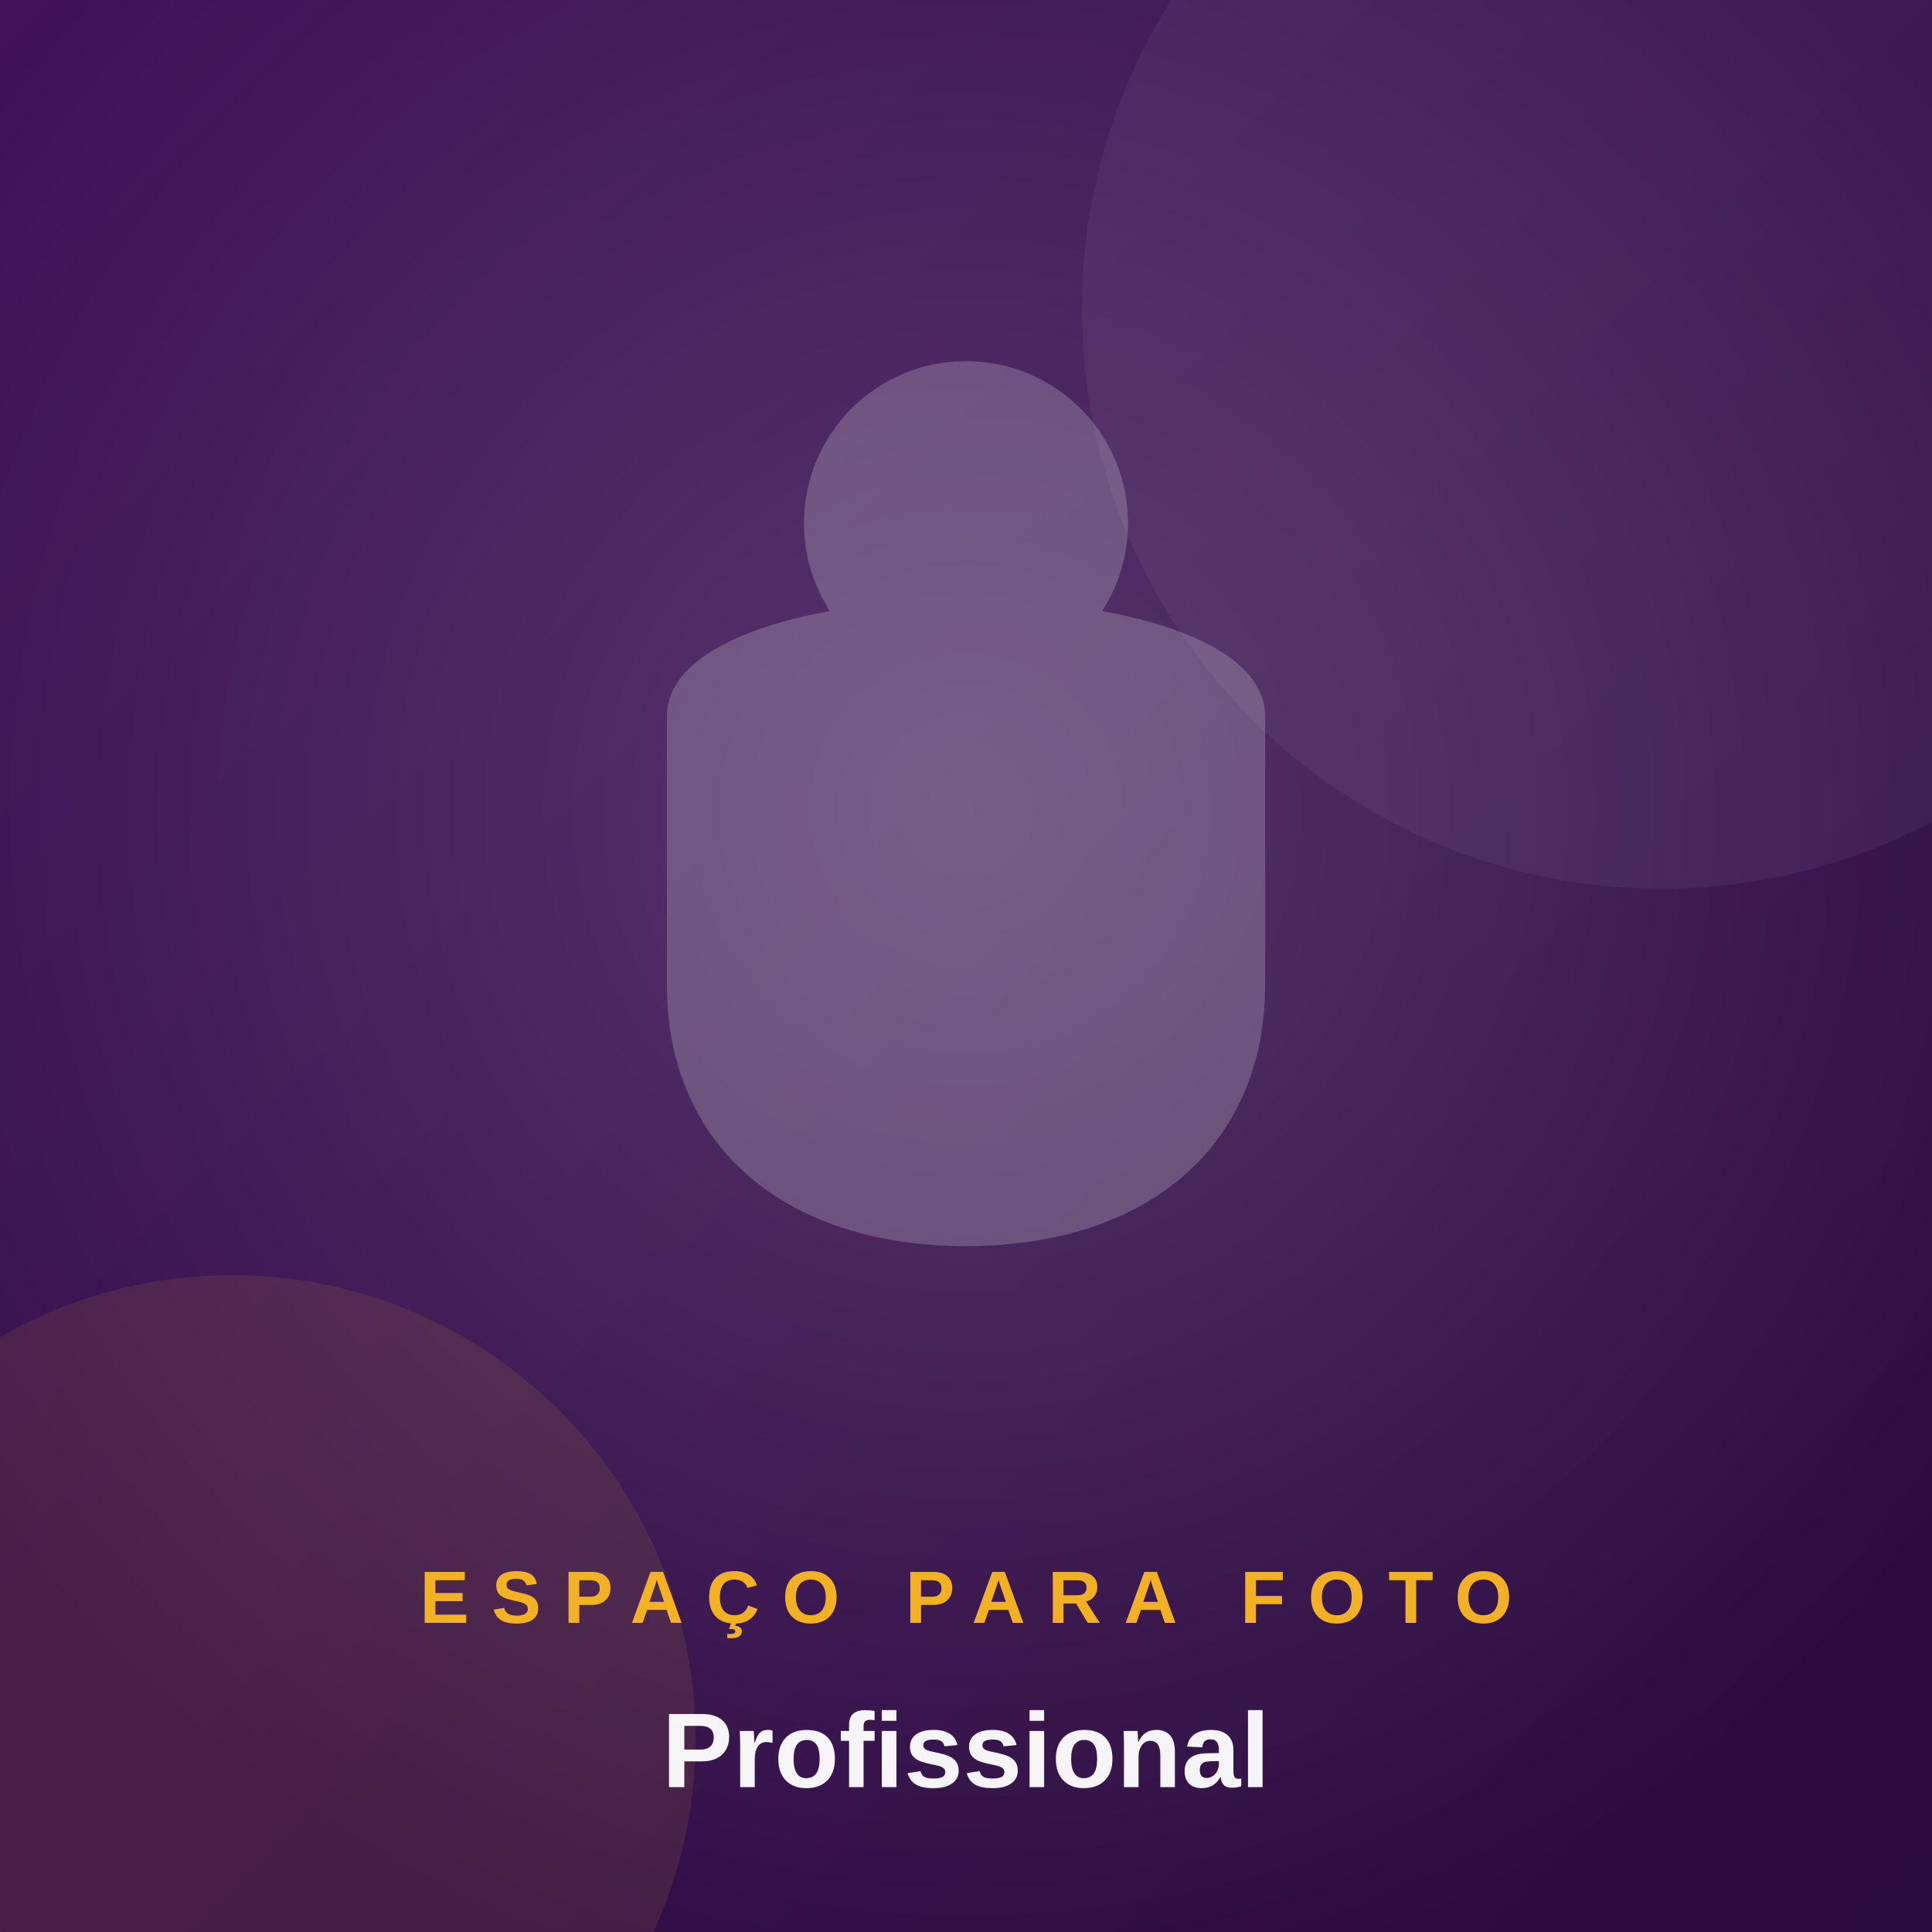
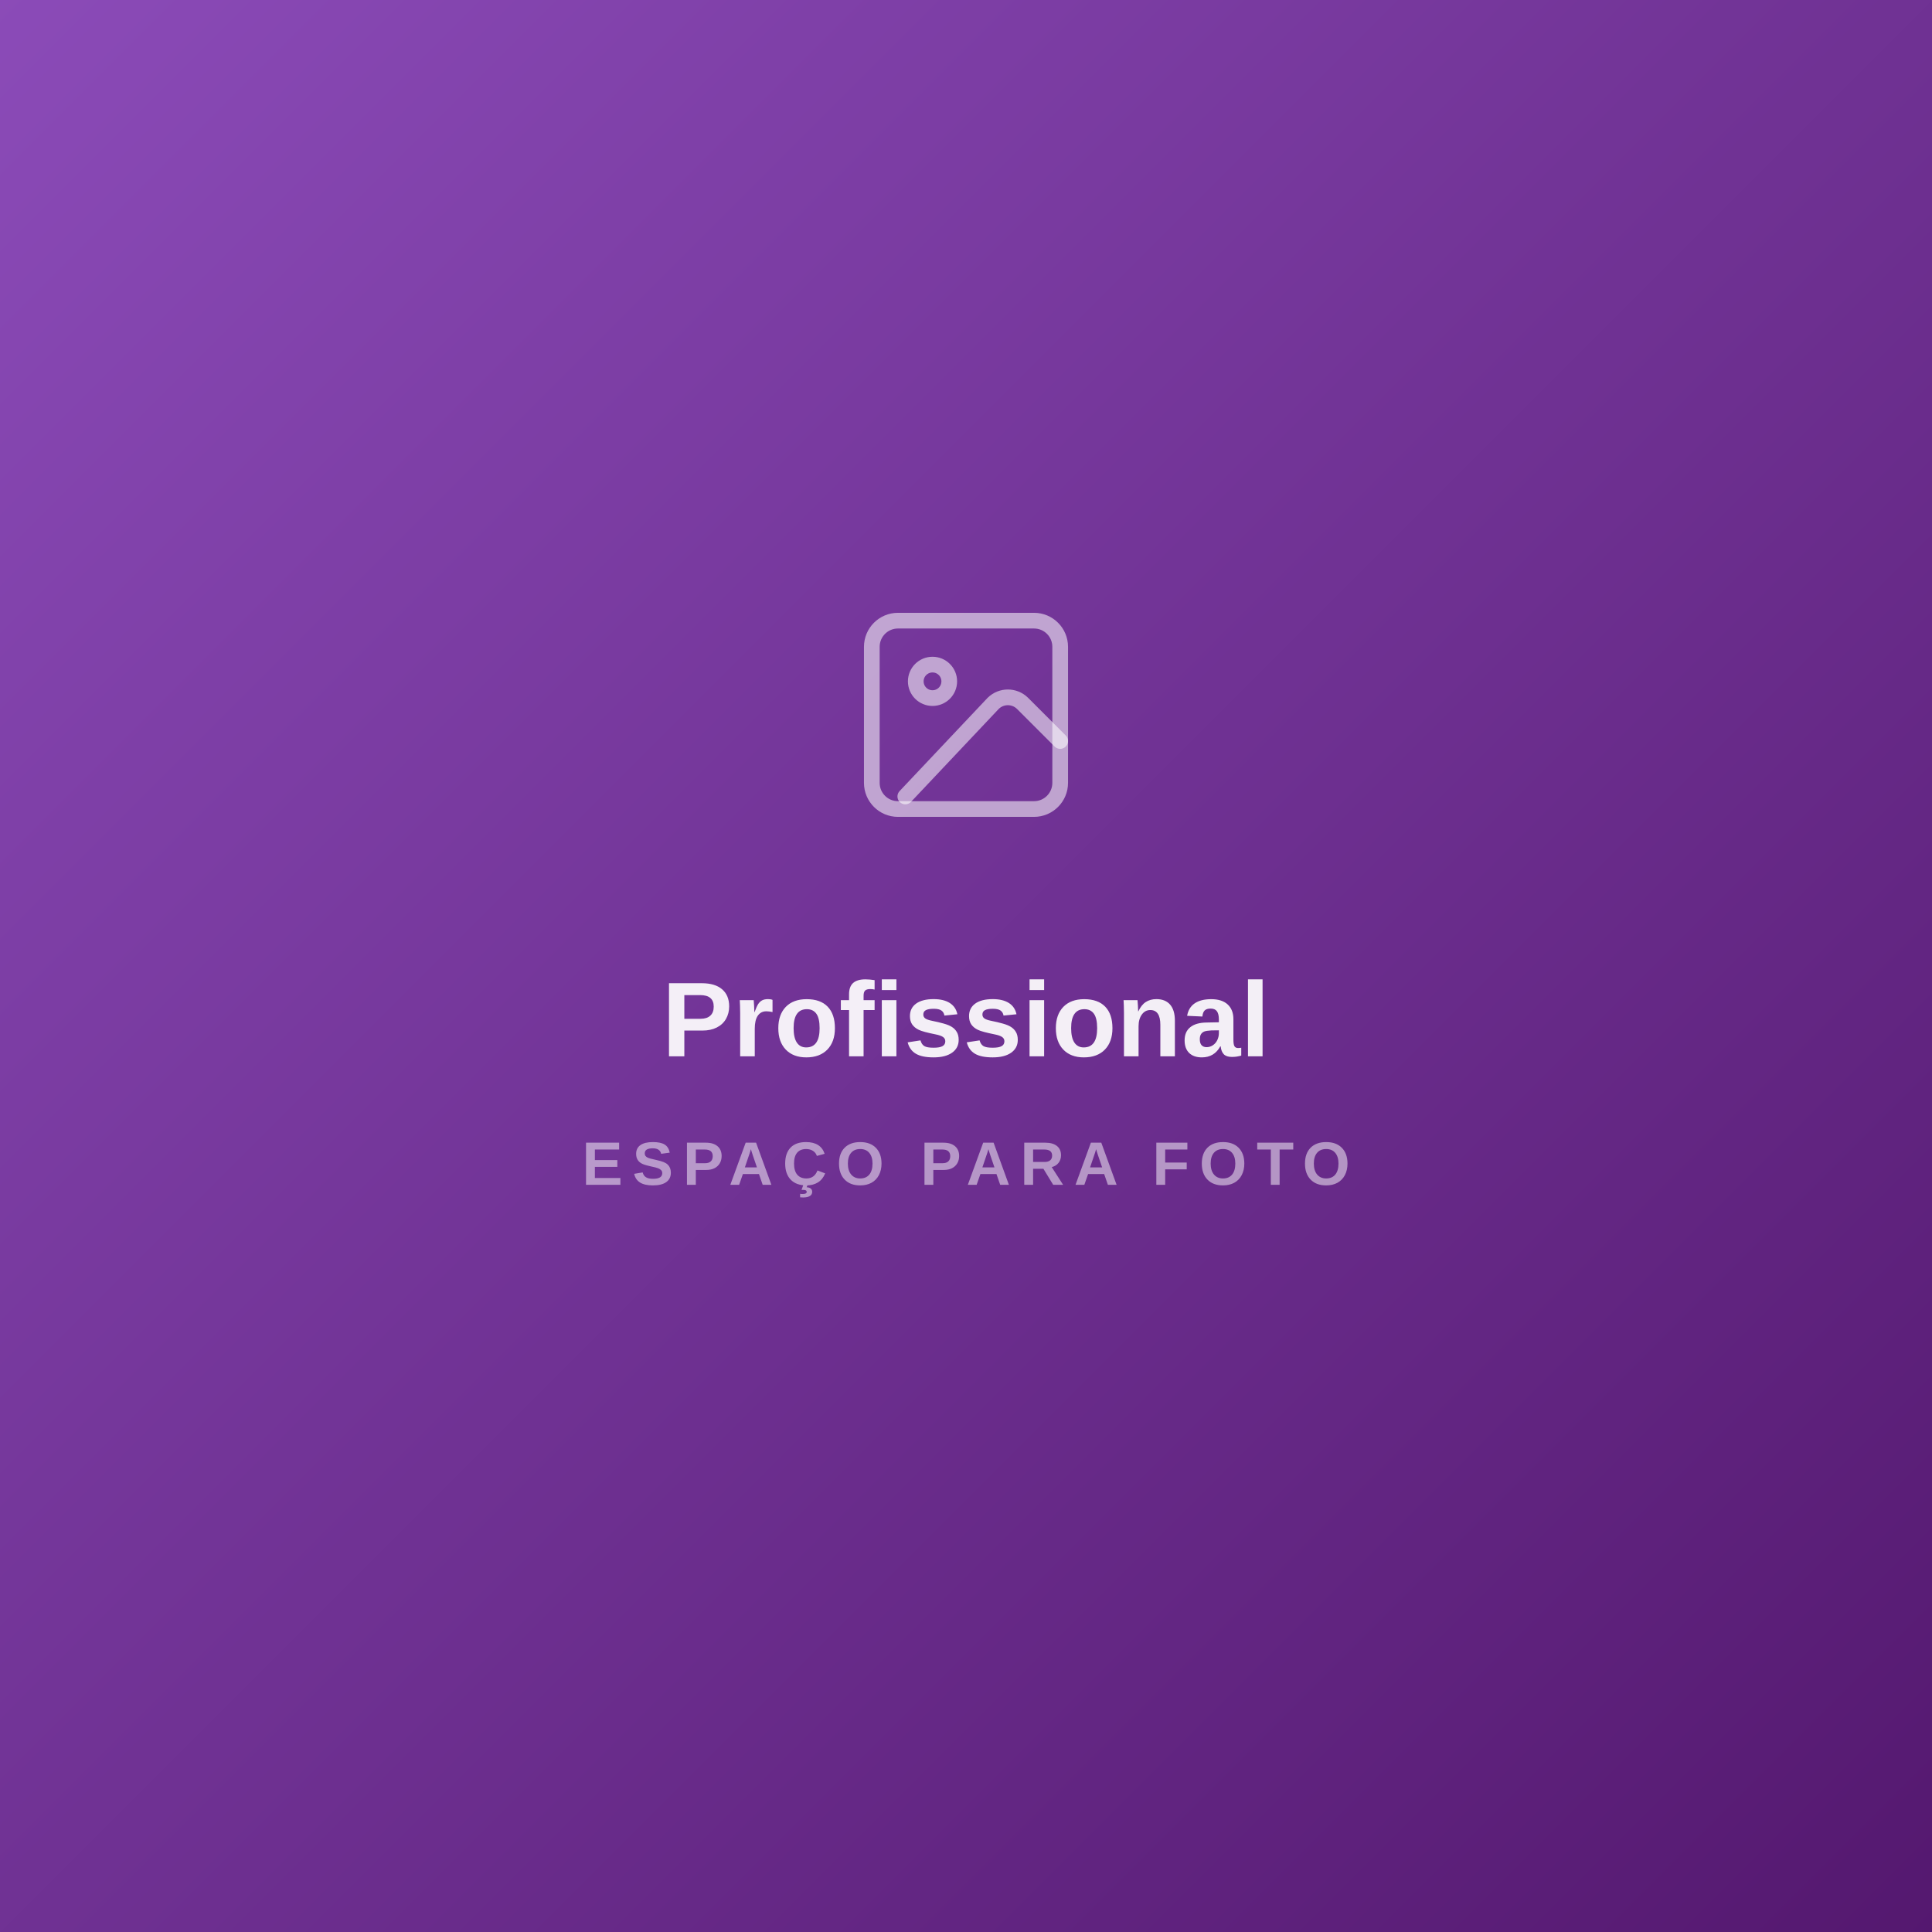
<svg xmlns="http://www.w3.org/2000/svg" viewBox="0 0 600 600" width="600" height="600" role="img" aria-label="Profissional">
  <defs>
    <linearGradient id="g" x1="0" y1="0" x2="1" y2="1">
-       <stop offset="0" stop-color="#3F1259" />
-       <stop offset="1" stop-color="#2A0B3D" />
+       <stop offset="0" stop-color="#8B4BB8" />
+       <stop offset="1" stop-color="#54186F" />
    </linearGradient>
-     <radialGradient id="brilho" cx="0.5" cy="0.42" r="0.62">
-       <stop offset="0" stop-color="#ffffff" stop-opacity="0.16" />
-       <stop offset="1" stop-color="#ffffff" stop-opacity="0" />
-     </radialGradient>
  </defs>
  <rect width="600" height="600" fill="url(#g)" />
-   <rect width="600" height="600" fill="url(#brilho)" />
-   <circle cx="516" cy="96" r="180" fill="#ffffff" opacity="0.05" />
-   <circle cx="72" cy="540" r="144" fill="#FBB921" opacity="0.09" />
-   <g transform="translate(300 267) scale(0.9677419)">
-     <g fill="#ffffff" opacity="0.2">
-       <circle cx="0" cy="-108" r="52" />
-       <path d="M-96 -46 C-96 -96 96 -96 96 -46 L96 40 C96 92 58 124 0 124 C-58 124 -96 92 -96 40 Z" />
-       <circle cx="46" cy="26" r="38" fill="#ffffff" opacity="0.92" />
-       <path d="M-52 28 C-52 -8 4 -20 42 4 C72 22 66 76 26 84 C-14 92 -52 66 -52 28 Z" fill="#ffffff" opacity="0.92" />
+   <g transform="translate(261 183)">
+     <g transform="scale(3.25)" fill="none" stroke="#ffffff" stroke-opacity="0.55" stroke-width="1.5" stroke-linecap="round" stroke-linejoin="round">
+       <rect x="3" y="3" width="18" height="18" rx="2.5" />
+       <circle cx="8.8" cy="8.8" r="1.6" />
+       <path d="M21 14.5l-3.6-3.6a2 2 0 0 0-2.8 0L6.2 19.8" />
    </g>
  </g>
-   <g transform="translate(300 504)" text-anchor="middle" font-family="Montserrat, Segoe UI, Arial, sans-serif">
-     <text y="0" fill="#FBB921" font-size="23" font-weight="700" letter-spacing="7" opacity="0.95">ESPAÇO PARA FOTO</text>
-     <text y="51" fill="#ffffff" font-size="33" font-weight="700" opacity="0.95">Profissional</text>
+   <g text-anchor="middle" font-family="Montserrat, Segoe UI, Arial, sans-serif">
+     <text x="300" y="328.05" fill="#ffffff" fill-opacity="0.92" font-size="33" font-weight="700">Profissional</text>
+     <text x="300" y="367.95" fill="#ffffff" fill-opacity="0.5" font-size="19" font-weight="600" letter-spacing="3">ESPAÇO PARA FOTO</text>
  </g>
</svg>
